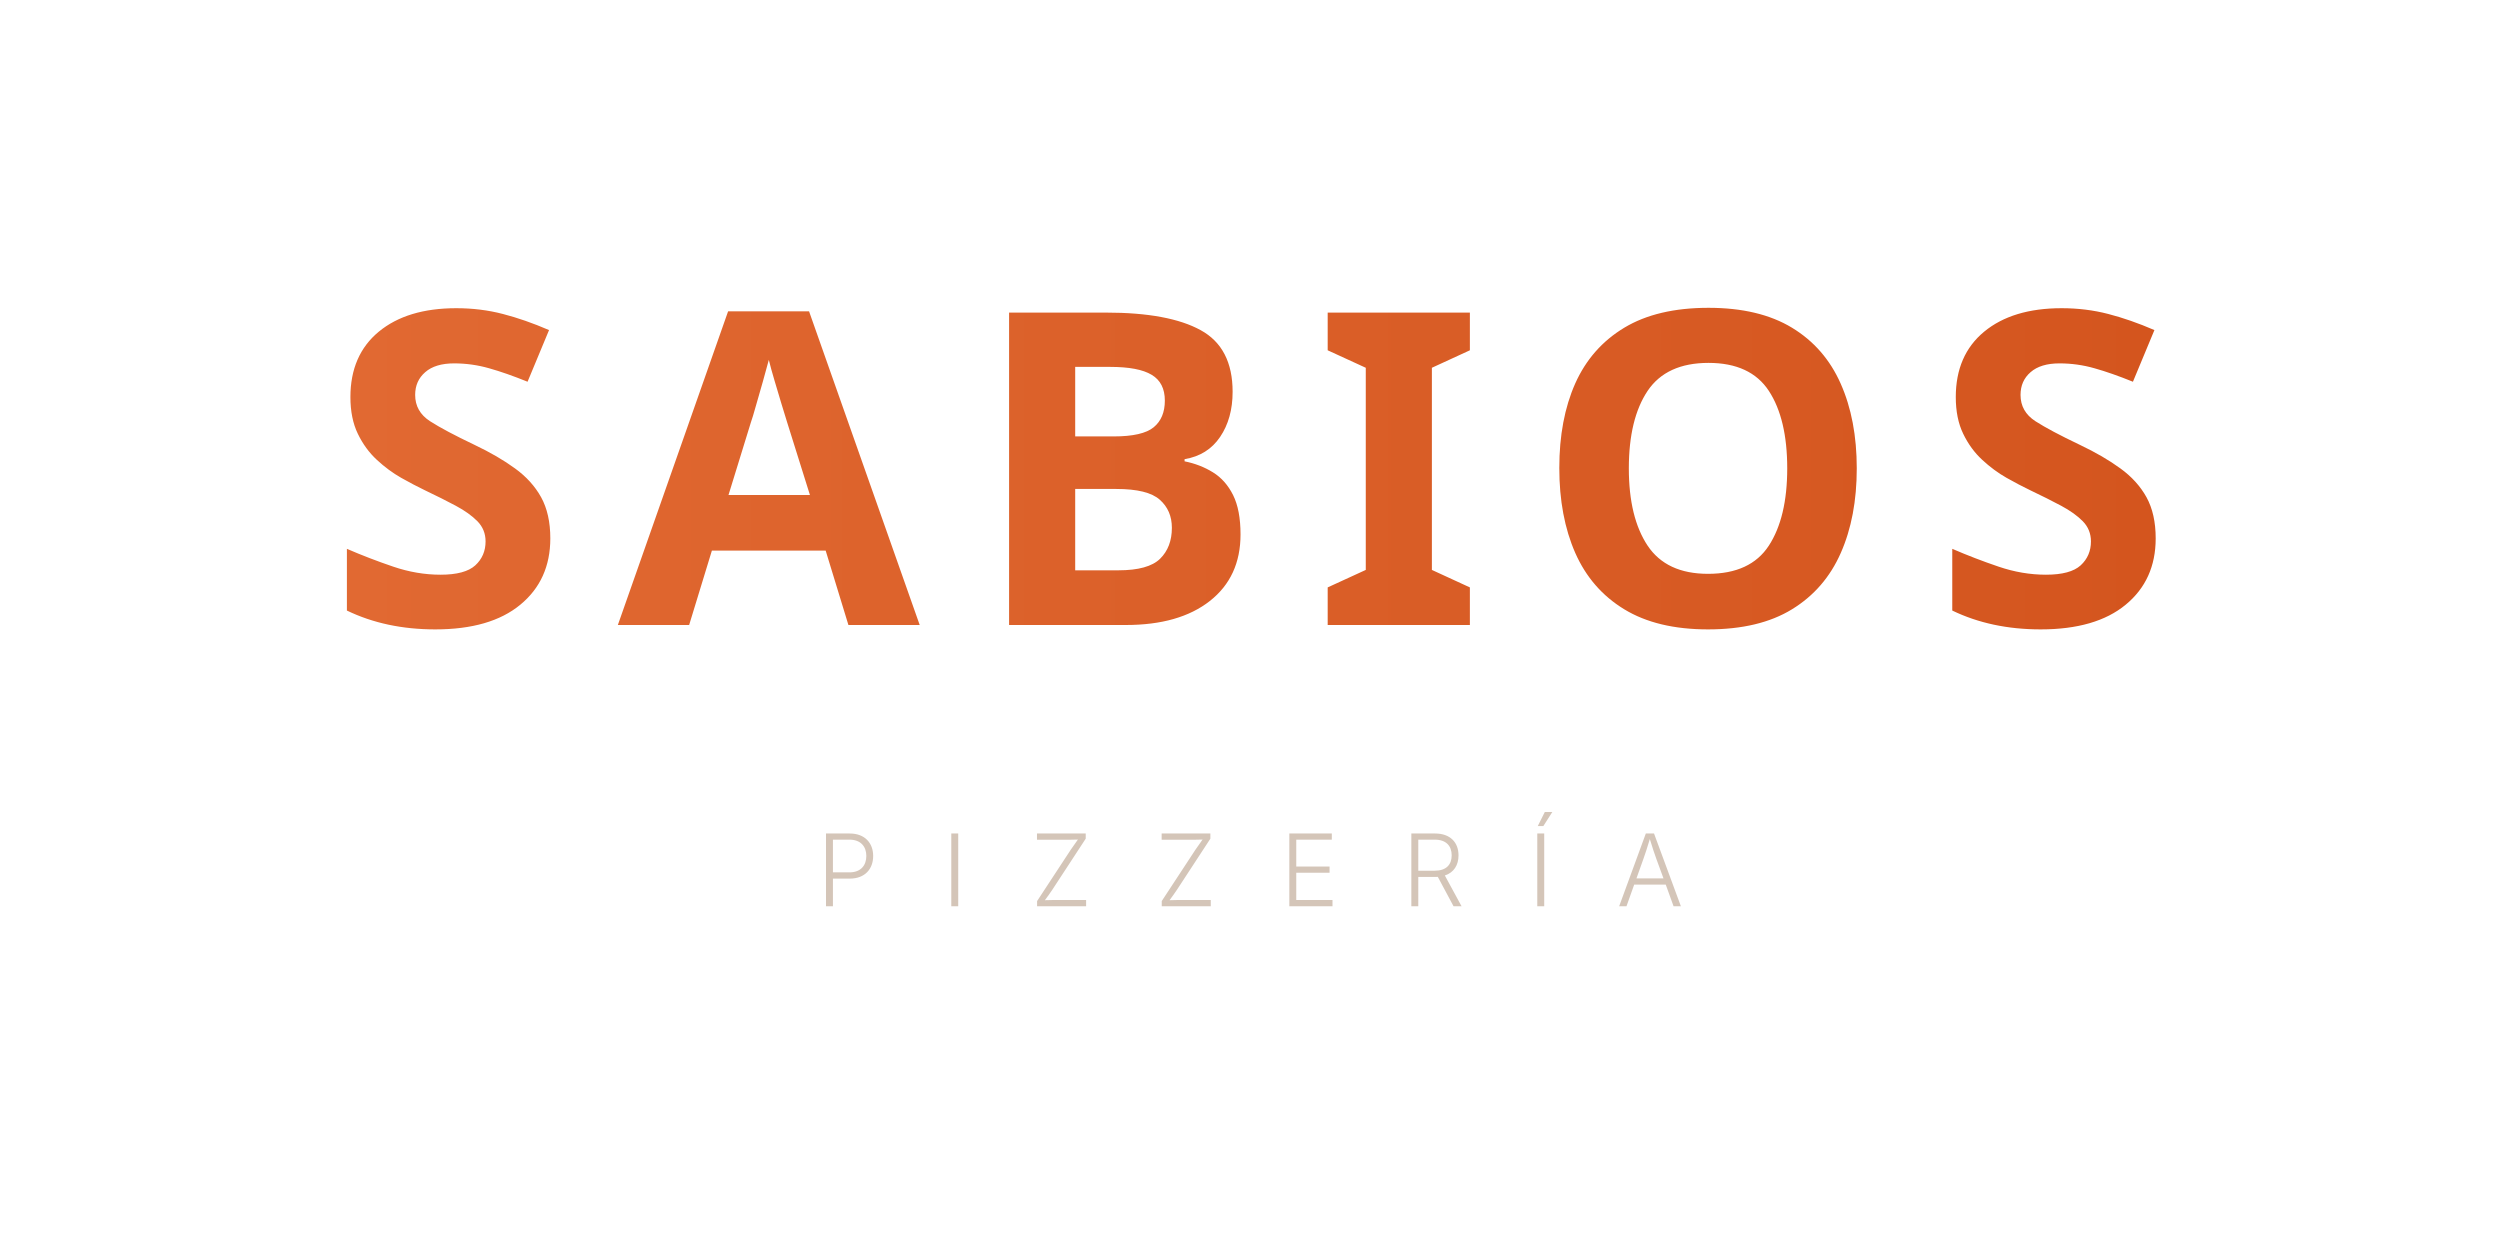
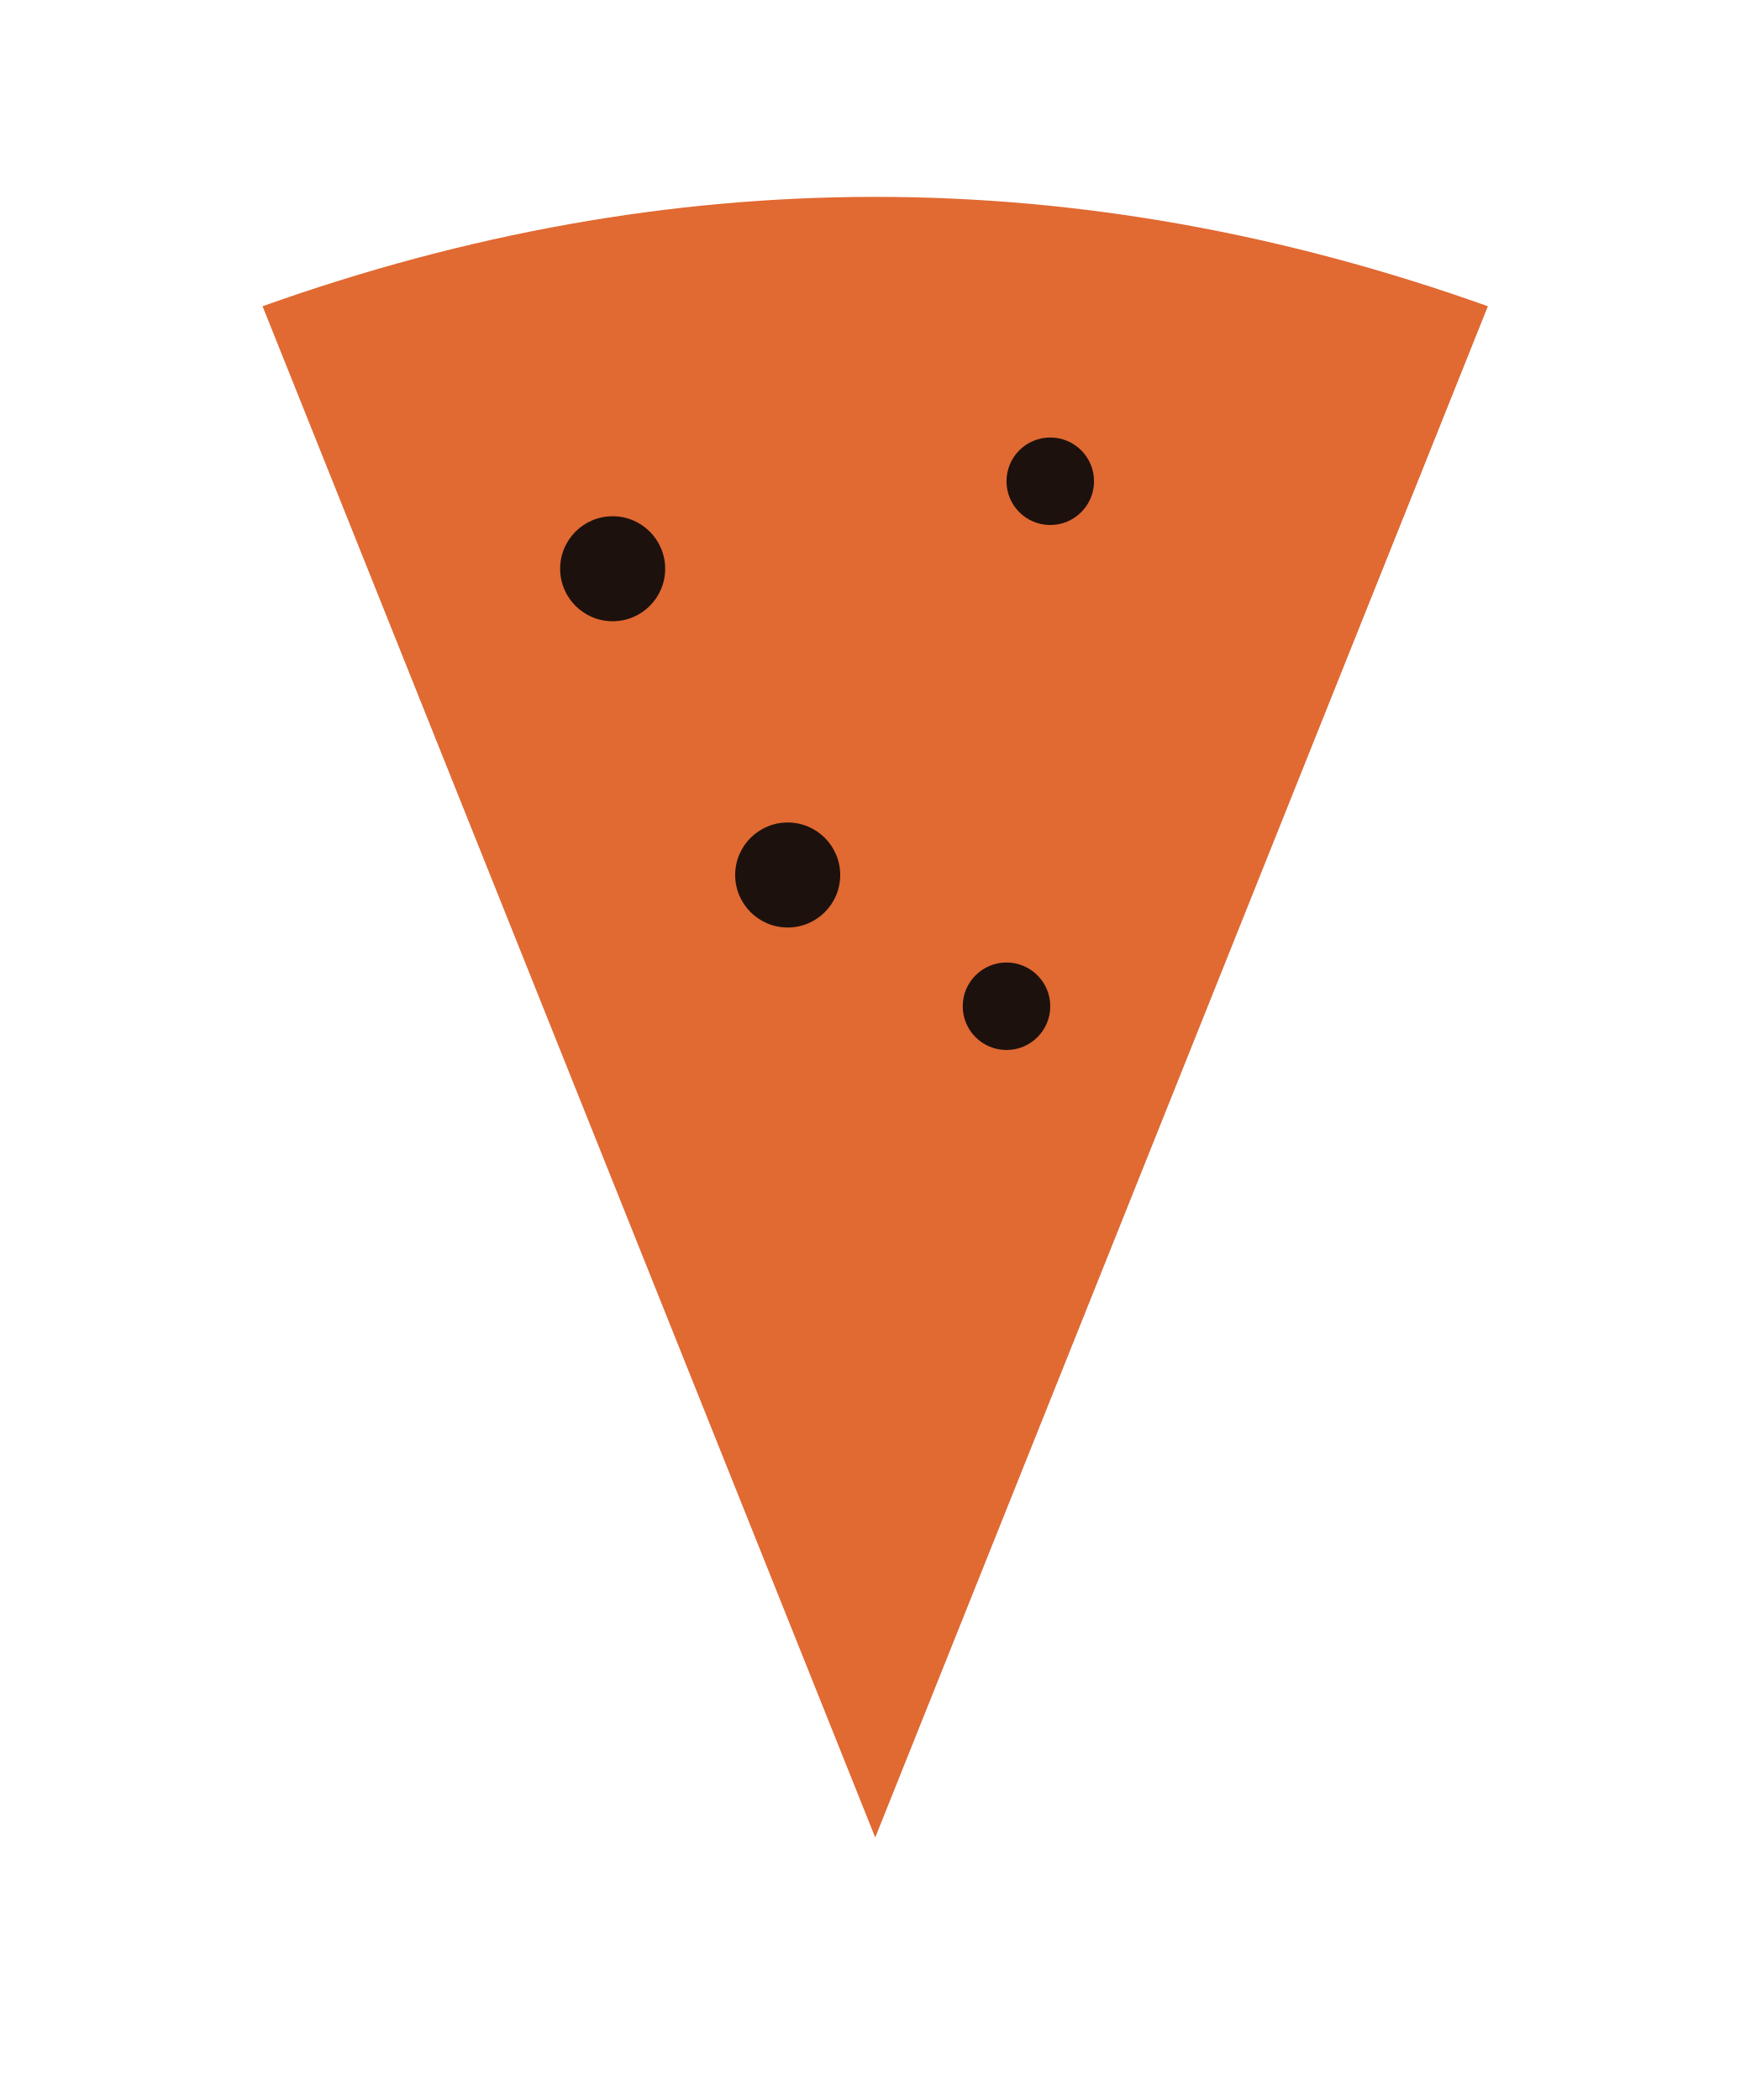
- <svg xmlns="http://www.w3.org/2000/svg" viewBox="0 0 400 200" fill="none">
-   <defs>
-     <linearGradient id="accentGrad" x1="0" y1="0" x2="1" y2="0">
-       <stop offset="0%" stop-color="#e16932" />
-       <stop offset="100%" stop-color="#d4551e" />
-     </linearGradient>
-   </defs>
-   <text x="200" y="100" text-anchor="middle" font-family="Oswald, sans-serif" font-size="70" font-weight="700" fill="url(#accentGrad)" letter-spacing="8">SABIOS</text>
-   <text x="200" y="145" text-anchor="middle" font-family="Inter, sans-serif" font-size="16" font-weight="300" fill="#d4c5b8" letter-spacing="10">PIZZERÍA</text>
-   <line x1="100" y1="165" x2="300" y2="165" stroke="url(#accentGrad)" stroke-width="0.5" opacity="0.4" />
+ <svg xmlns="http://www.w3.org/2000/svg" viewBox="0 0 200 240" fill="none">
+   <path d="M 30,35 Q 100,10 170,35 L 100,210 Z" fill="#e16932" />
+   <circle cx="70" cy="65" r="6" fill="#1c110d" />
+   <circle cx="120" cy="55" r="5" fill="#1c110d" />
+   <circle cx="90" cy="100" r="6" fill="#1c110d" />
+   <circle cx="115" cy="115" r="5" fill="#1c110d" />
</svg>
